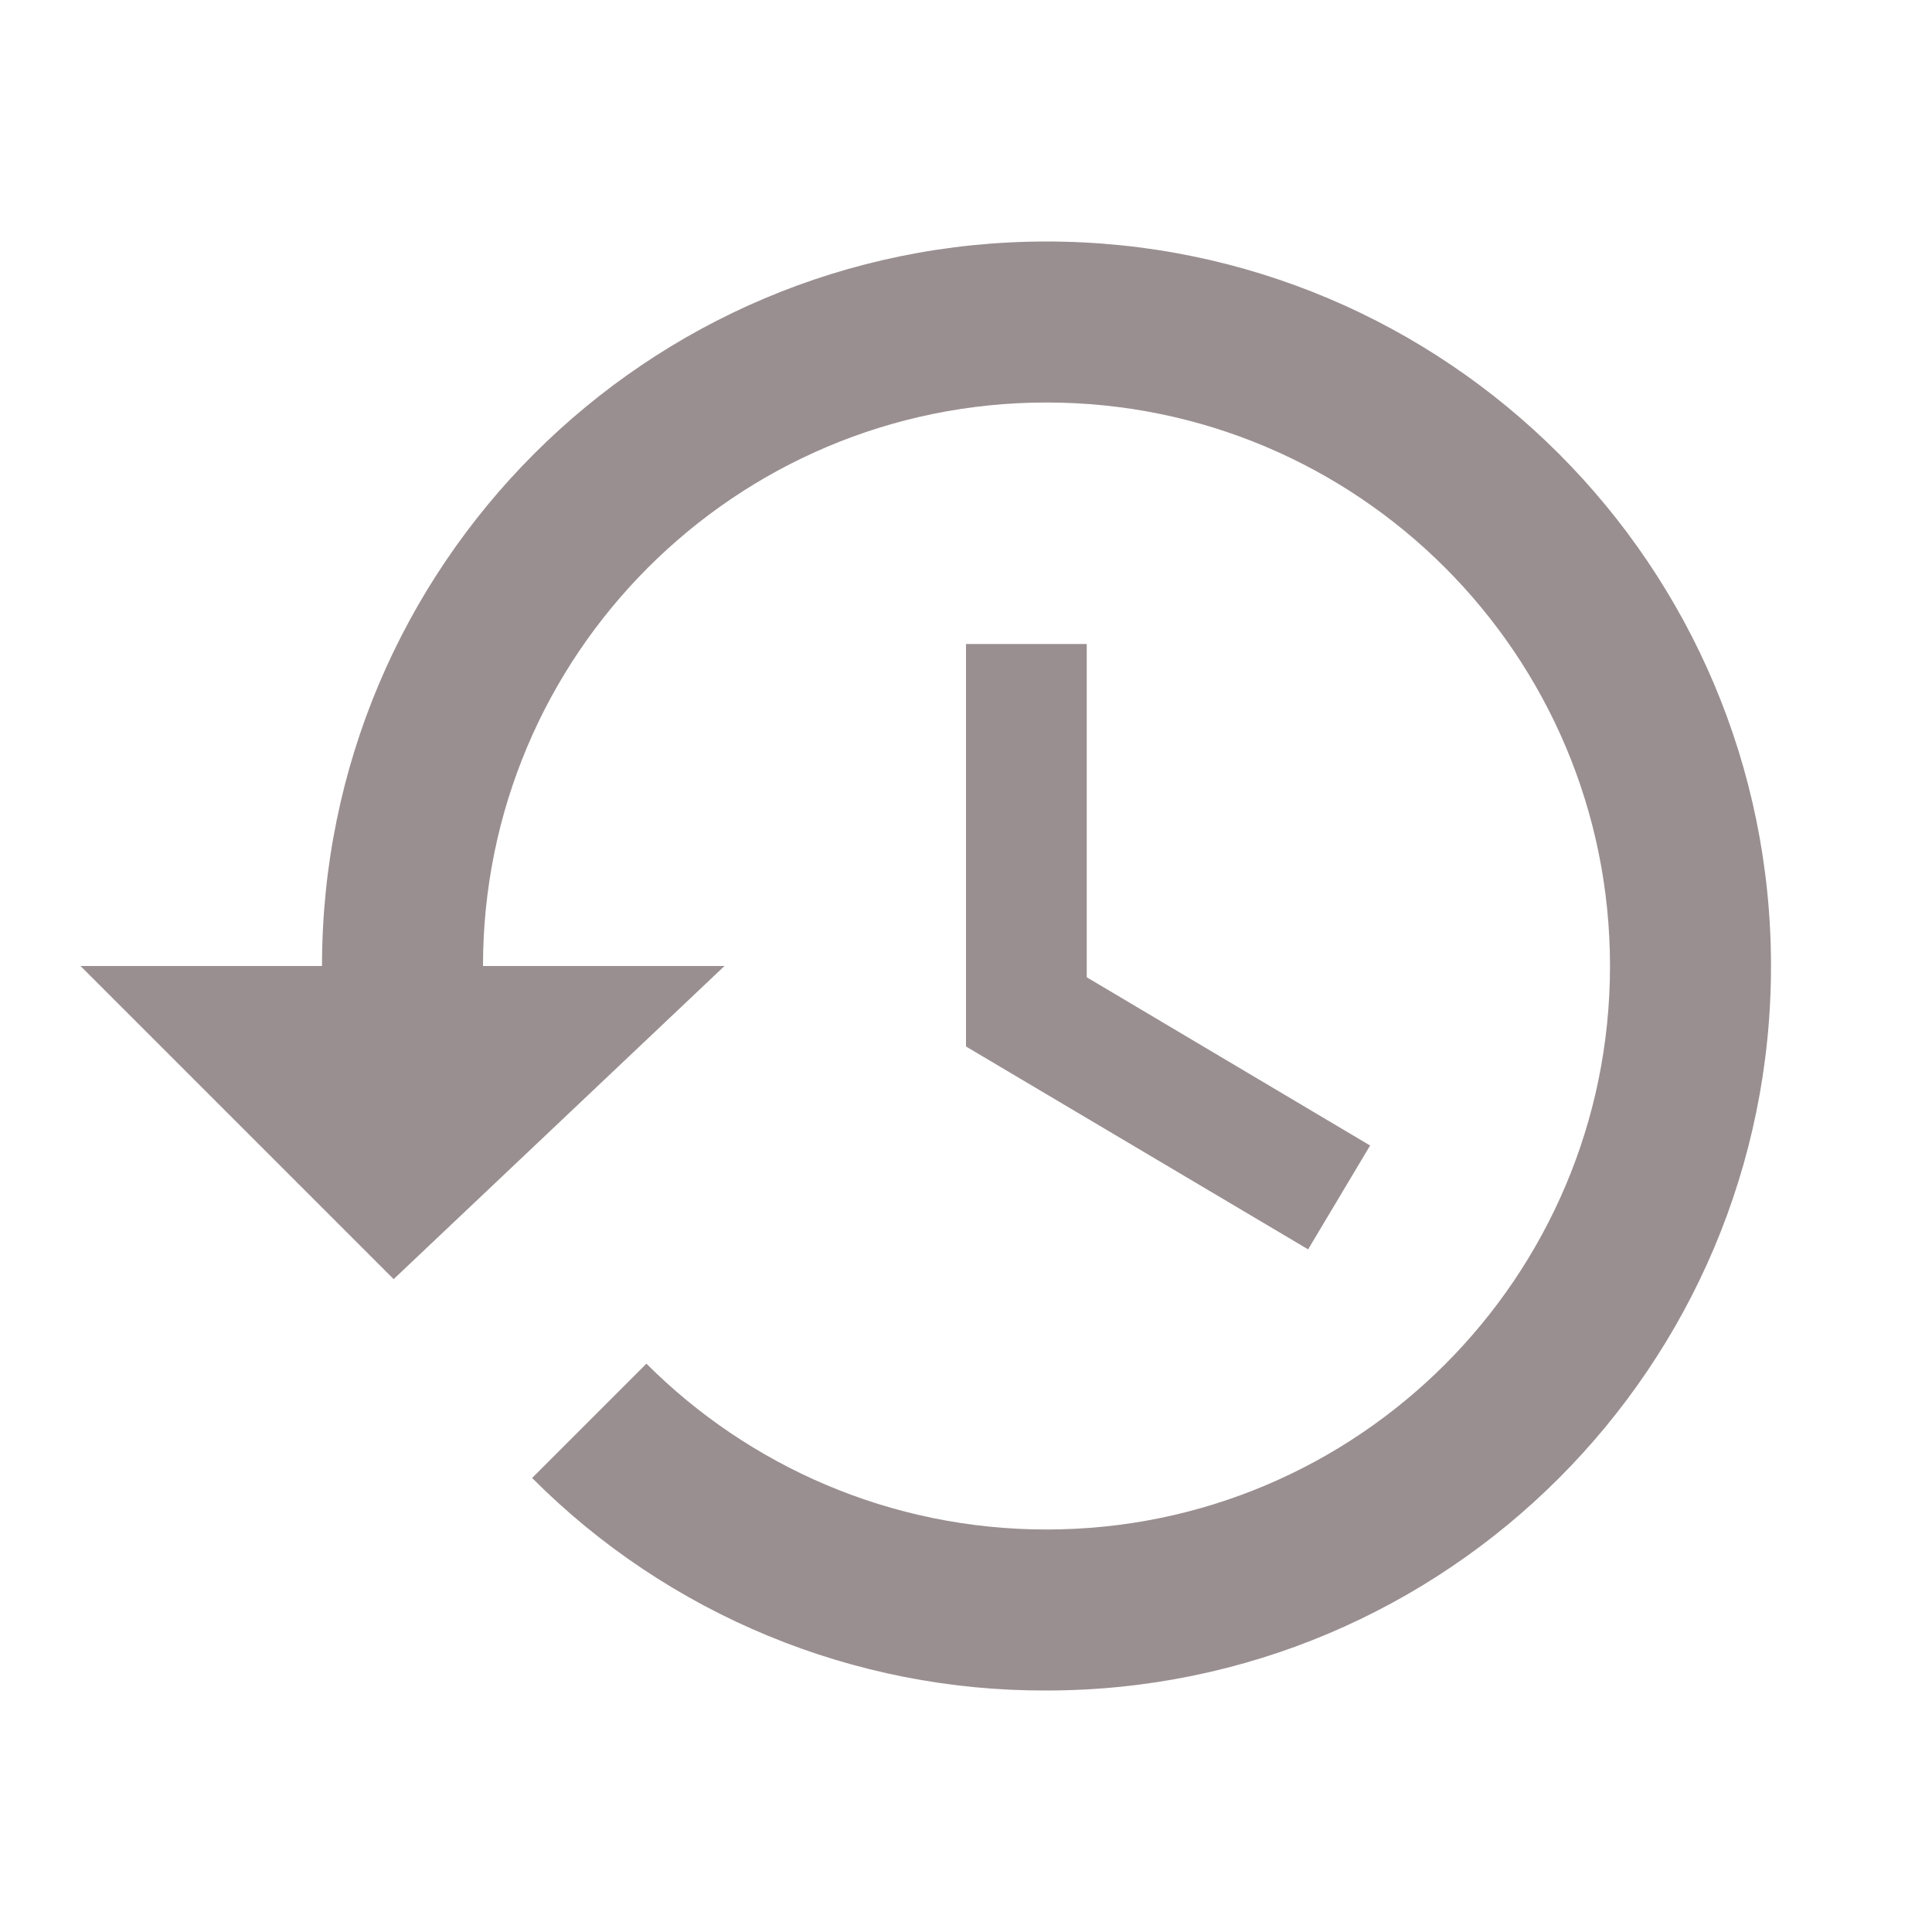
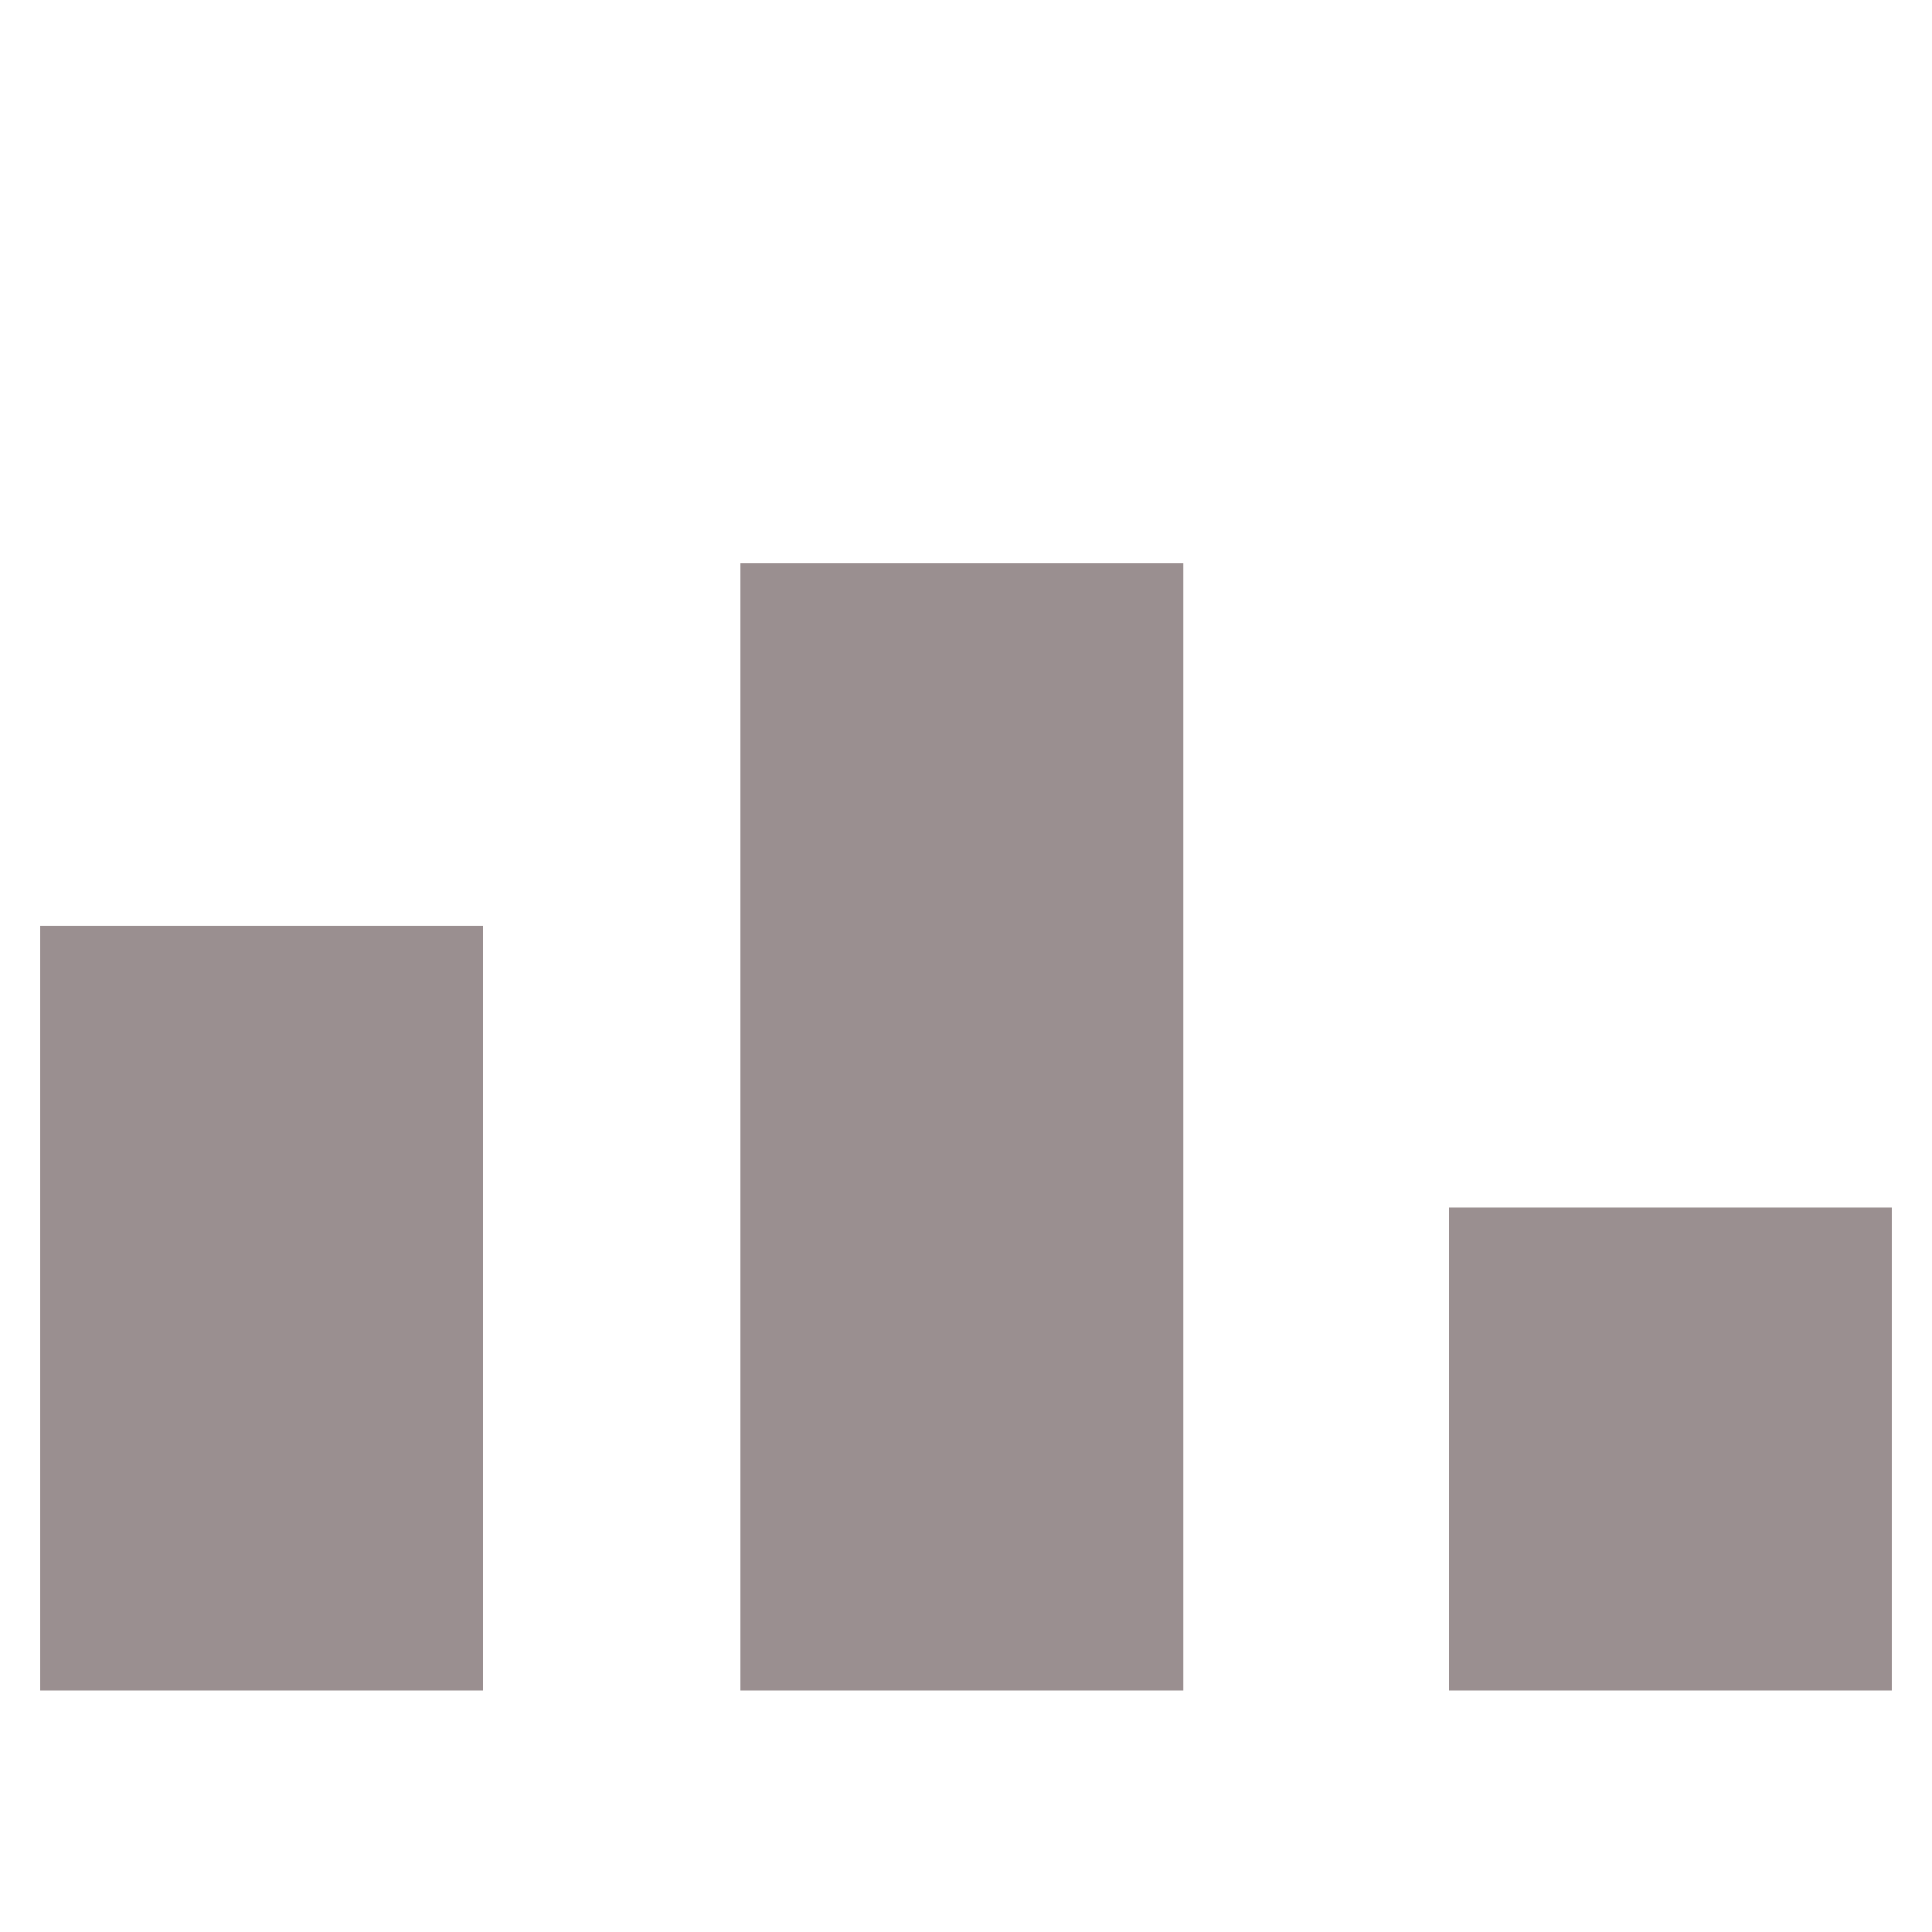
<svg xmlns="http://www.w3.org/2000/svg" viewBox="0 0 24 24">
-   <path fill="#9A8F90" d="M13 3a9 9 0 0 0-9 9H1l3.89 3.89L9 12H6a7 7 0 1 1 7 7c-1.94 0-3.7-.79-4.97-2.06l-1.42 1.42A8.97 8.97 0 0 0 13 21a9 9 0 0 0 0-18zm-1 5v5l4.25 2.52.77-1.29-3.52-2.09V8H12z" />
+   <rect x="0.5" y="11.5" width="5.5" height="9.5" fill="#9A8F90" />
+   <rect x="9.2" y="7" width="5.5" height="14" fill="#9A8F90" />
+   <rect x="18" y="15" width="5.5" height="6" fill="#9A8F90" />
</svg>
